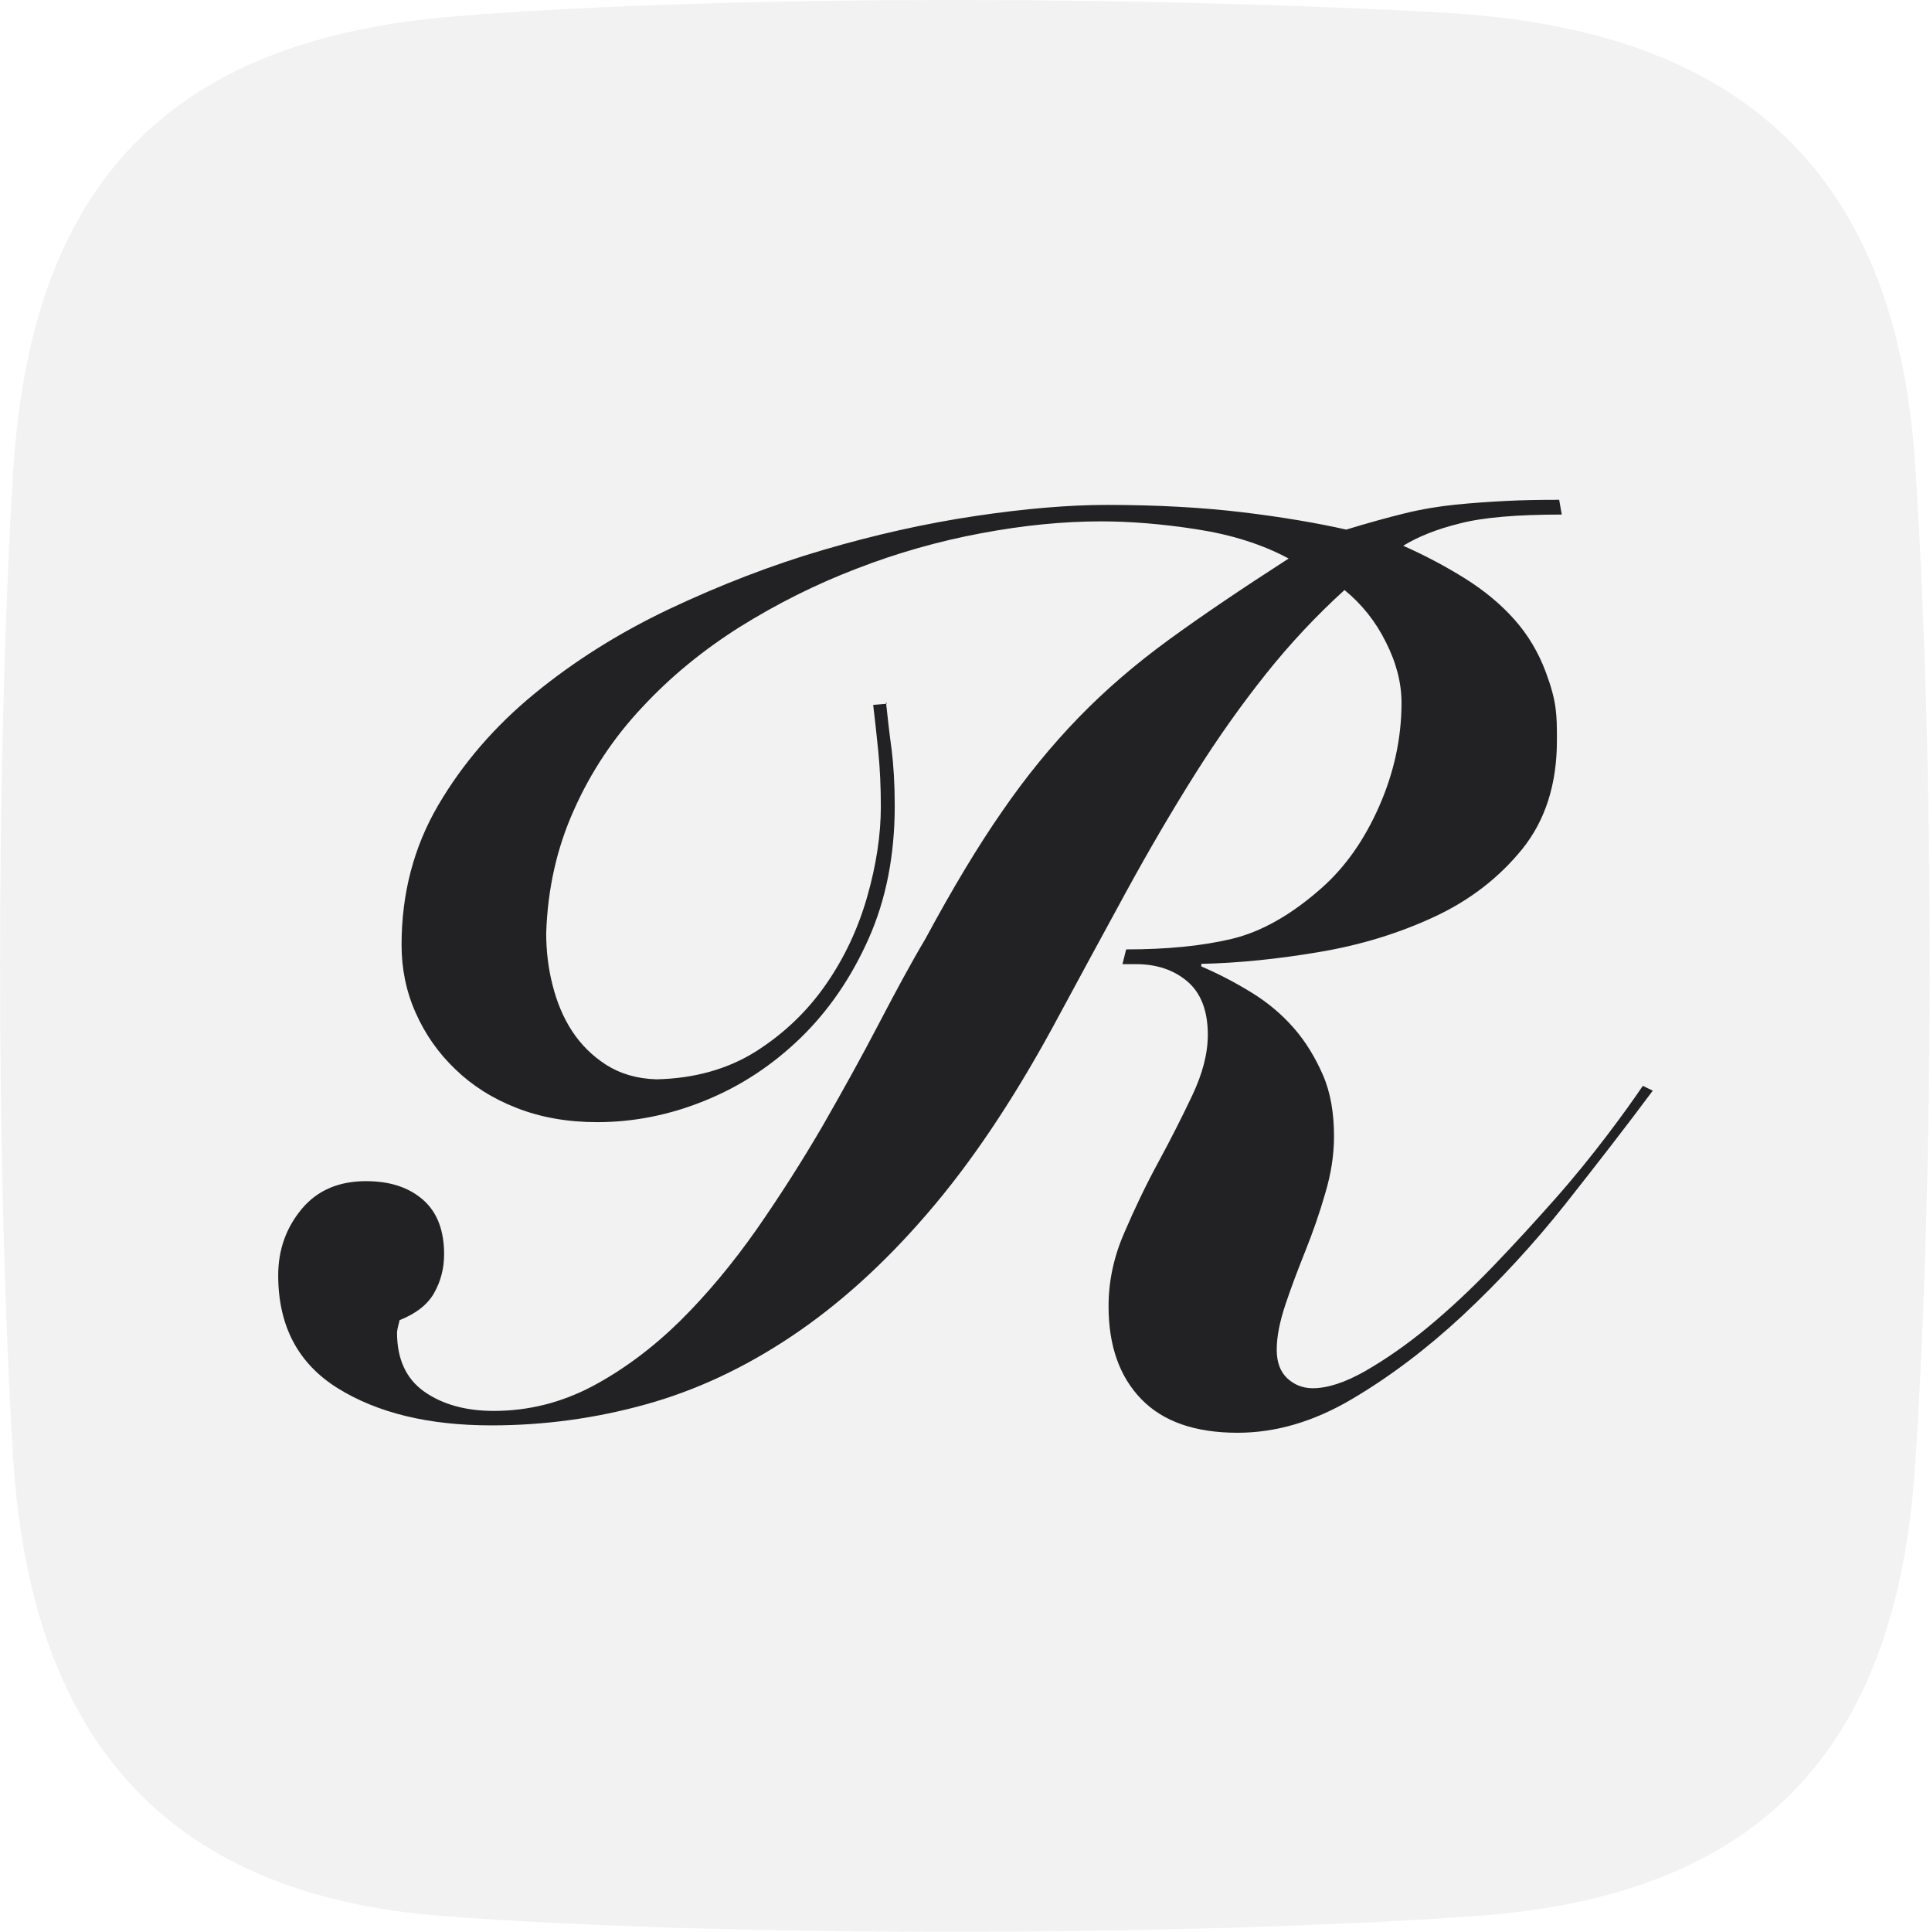
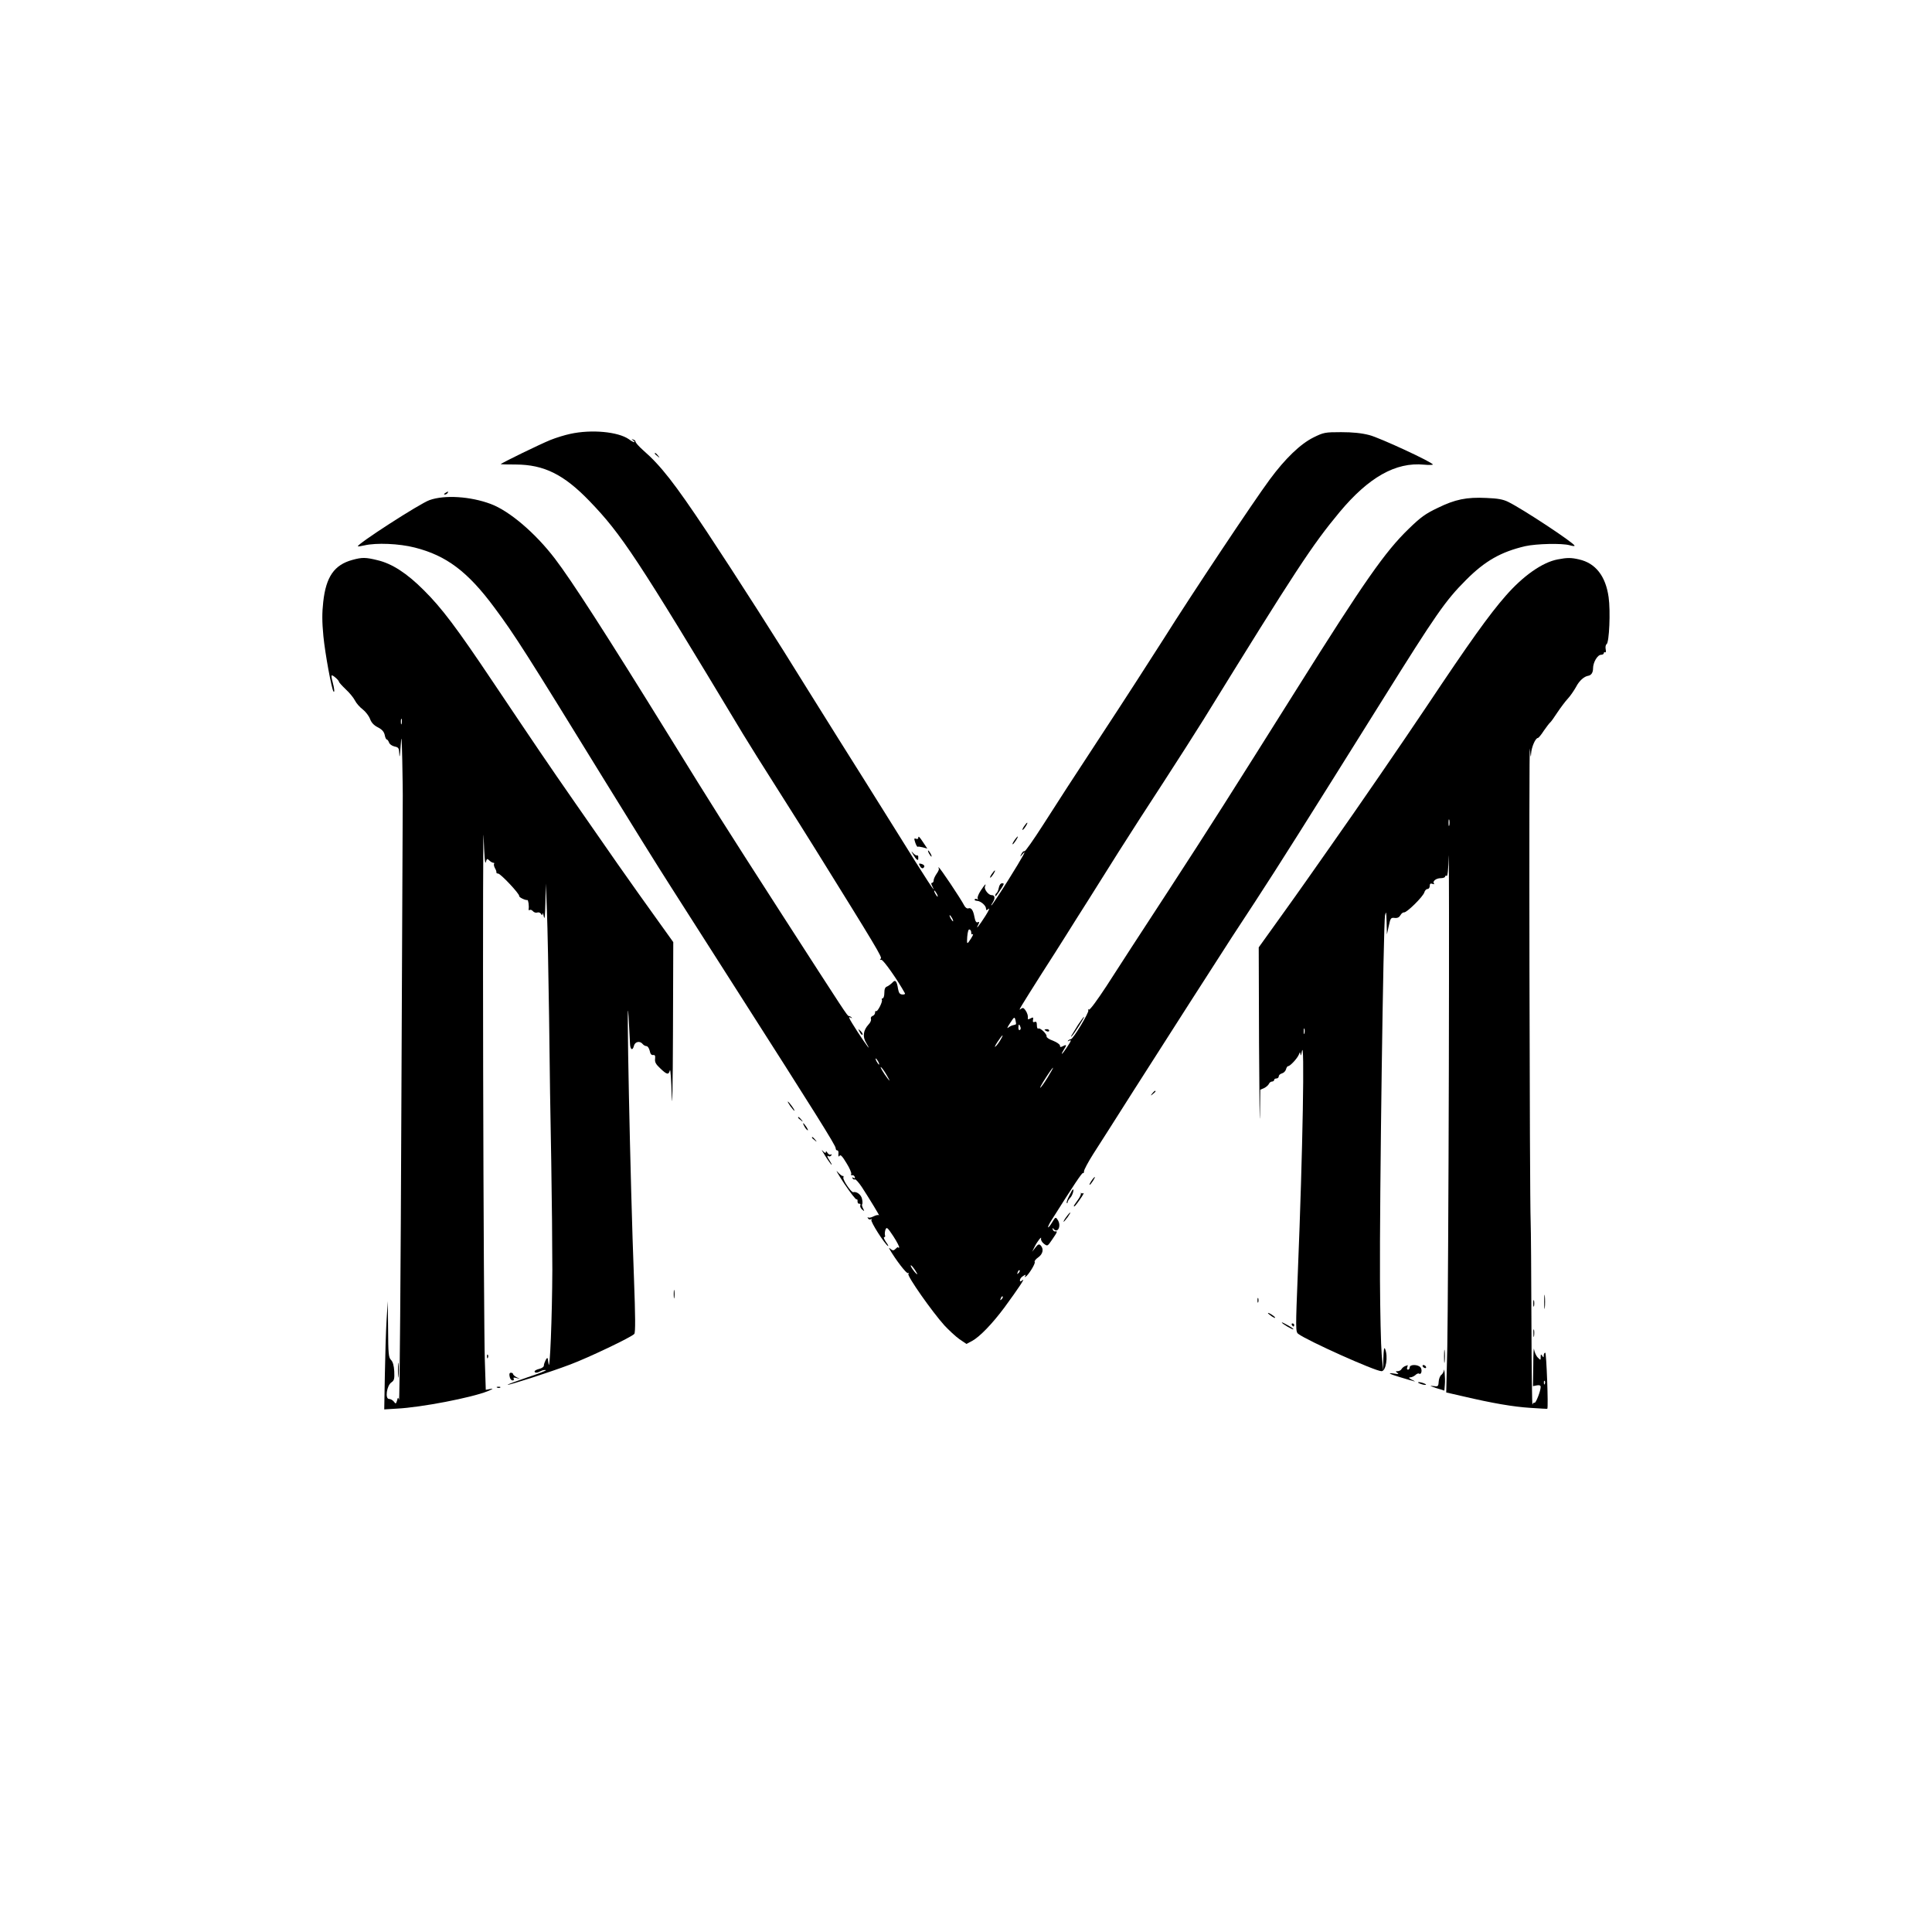
- <svg xmlns="http://www.w3.org/2000/svg" viewBox="0 0 68.03 68.11">
-   <path d="M16.1.57c9.98-.79 24.79-.69 34.86-.12s15.87 5.3 16.57 15.9.67 25.2 0 35.32-5.58 15.18-15.52 15.88c-10.08.71-26.32.76-36.37 0S1.05 61.01.46 51.34c-.61-10.1-.61-24.55 0-34.65S5.84 1.39 16.1.57" style="fill:#f2f2f2" />
-   <path d="M31.24 24.74c.06.55.12 1.11.2 1.68.07.57.11 1.23.11 1.99 0 1.75-.31 3.31-.92 4.68s-1.41 2.54-2.4 3.5-2.11 1.7-3.37 2.21c-1.25.51-2.52.76-3.8.76-1.05 0-2-.17-2.84-.5-.85-.33-1.57-.79-2.16-1.36a6.2 6.2 0 0 1-1.4-1.99c-.34-.76-.5-1.56-.5-2.4q0-2.715 1.29-4.92t3.39-3.93c1.4-1.15 2.99-2.15 4.76-2.99 1.78-.84 3.58-1.54 5.42-2.08s3.63-.94 5.38-1.2 3.29-.39 4.63-.39c1.78 0 3.37.09 4.79.26 1.41.17 2.63.38 3.65.61.76-.23 1.44-.42 2.05-.57s1.22-.25 1.81-.31c.6-.06 1.19-.1 1.77-.13s1.21-.04 1.88-.04l.09.52c-1.57 0-2.77.1-3.58.31-.82.2-1.49.47-2.01.79.79.35 1.52.74 2.19 1.16s1.25.9 1.73 1.44q.72.81 1.11 1.86c.39 1.05.39 1.5.39 2.4 0 1.55-.41 2.82-1.22 3.83-.82 1.01-1.84 1.8-3.08 2.38s-2.59 1-4.07 1.25q-2.205.375-4.17.42v.09c.61.26 1.2.57 1.77.92s1.06.76 1.49 1.25c.42.48.76 1.04 1.03 1.66s.39 1.35.39 2.16c0 .64-.1 1.31-.31 2.01-.2.7-.44 1.38-.7 2.03s-.5 1.28-.7 1.88-.31 1.13-.31 1.6c0 .44.12.77.37 1.01.25.23.55.35.9.35.52 0 1.14-.2 1.86-.61.71-.41 1.45-.92 2.21-1.55s1.52-1.34 2.29-2.14 1.5-1.6 2.19-2.38 1.3-1.54 1.84-2.25.95-1.29 1.25-1.73l.35.17c-.93 1.25-1.97 2.59-3.1 4.02a36 36 0 0 1-3.61 3.91c-1.27 1.18-2.57 2.16-3.91 2.95s-2.68 1.18-4.02 1.18c-1.49 0-2.62-.39-3.39-1.18s-1.16-1.88-1.16-3.28c0-.87.18-1.73.55-2.58.36-.84.76-1.68 1.2-2.49s.84-1.6 1.2-2.36.55-1.47.55-2.14c0-.84-.24-1.47-.72-1.88s-1.09-.61-1.81-.61h-.48l.13-.52c1.43 0 2.67-.12 3.72-.37s2.11-.85 3.19-1.81c.82-.73 1.49-1.68 2.01-2.86s.79-2.4.79-3.65c0-.7-.18-1.41-.55-2.14-.36-.73-.85-1.34-1.46-1.84-.99.9-1.92 1.89-2.78 2.97s-1.69 2.25-2.49 3.52-1.61 2.65-2.43 4.15-1.69 3.11-2.62 4.83c-1.4 2.56-2.86 4.74-4.39 6.51-1.53 1.78-3.13 3.22-4.79 4.33s-3.37 1.91-5.14 2.4c-1.76.49-3.58.74-5.44.74-2.22 0-4.02-.44-5.42-1.31s-2.1-2.2-2.1-3.98c0-.9.28-1.68.83-2.34s1.31-.98 2.27-.98q1.26 0 2.01.66c.5.44.74 1.08.74 1.92 0 .5-.12.95-.35 1.36s-.64.73-1.22.96c-.06.23-.09.38-.09.44 0 .93.32 1.63.96 2.08s1.46.68 2.45.68q1.83 0 3.48-.87c1.09-.58 2.12-1.35 3.08-2.29.96-.95 1.86-2.03 2.71-3.24a54 54 0 0 0 2.34-3.67c.71-1.24 1.37-2.43 1.97-3.58s1.14-2.15 1.64-2.99c.96-1.78 1.86-3.28 2.71-4.5.84-1.22 1.74-2.32 2.69-3.3s2.01-1.89 3.19-2.75 2.59-1.81 4.22-2.86c-.93-.5-2.01-.84-3.24-1.03-1.22-.19-2.35-.28-3.37-.28-1.34 0-2.75.14-4.24.42s-2.95.69-4.39 1.25c-1.44.55-2.81 1.24-4.11 2.05-1.3.82-2.45 1.76-3.45 2.84a12.9 12.9 0 0 0-2.4 3.61c-.6 1.33-.93 2.78-.98 4.35 0 .61.07 1.22.22 1.81.15.6.37 1.14.68 1.62q.465.72 1.2 1.2c.5.32 1.09.5 1.79.52 1.34-.03 2.51-.36 3.5-.98.99-.63 1.81-1.41 2.47-2.36s1.14-1.98 1.46-3.1.48-2.18.48-3.17q0-1.05-.09-1.95c-.06-.6-.12-1.14-.18-1.64l.48-.04Z" style="fill:#222124" />
+ <svg xmlns="http://www.w3.org/2000/svg" version="1.0" width="1254pt" height="1254pt" viewBox="0 0 1254 1254" preserveAspectRatio="xMidYMid meet">
+   <g transform="translate(0,1254) scale(0.1,-0.1)" fill="#000000" stroke="none">
+     <path d="M3702 9724 c-34 -7 -93 -25 -130 -40 -62 -25 -322 -151 -322 -157 0 -1 44 -2 98 -2 183 -1 311 -64 478 -237 208 -216 305 -362 997 -1513 33 -55 137 -221 232 -370 94 -148 199 -315 233 -370 399 -642 440 -710 429 -717 -8 -5 -7 -8 4 -8 13 0 104 -129 152 -216 4 -6 -3 -10 -16 -9 -17 1 -23 10 -28 36 -8 53 -18 63 -37 41 -10 -10 -25 -21 -34 -25 -13 -4 -18 -17 -18 -42 0 -19 -5 -35 -11 -35 -5 0 -8 -4 -5 -9 7 -11 -29 -82 -38 -74 -3 4 -6 -1 -6 -9 0 -9 -7 -19 -16 -22 -9 -3 -14 -12 -11 -20 3 -8 -4 -24 -15 -35 -35 -38 -41 -79 -16 -120 40 -67 1 -16 -56 72 -59 92 -64 103 -43 91 7 -4 9 -3 4 2 -5 5 -12 9 -17 9 -10 0 -16 10 -435 660 -388 603 -434 676 -730 1155 -413 668 -636 1014 -744 1155 -127 166 -295 309 -416 354 -131 49 -299 60 -397 25 -63 -22 -476 -289 -465 -300 1 -2 20 1 42 6 77 18 226 12 327 -14 206 -52 345 -157 518 -391 131 -176 207 -296 717 -1125 154 -250 347 -561 430 -690 82 -129 270 -424 418 -655 517 -809 649 -1020 649 -1037 0 -9 5 -16 11 -15 5 1 9 -9 7 -23 -1 -17 1 -21 7 -12 6 10 18 -2 45 -47 21 -33 34 -65 31 -71 -4 -6 -1 -9 6 -8 6 2 14 -3 17 -11 3 -9 0 -11 -8 -6 -9 5 -11 4 -6 -4 4 -6 11 -9 15 -6 5 2 25 -20 45 -50 47 -72 120 -192 111 -183 -4 4 -20 1 -35 -7 -15 -8 -31 -11 -35 -7 -5 4 -5 1 -1 -6 4 -7 12 -9 18 -6 7 4 8 2 4 -4 -7 -11 85 -155 107 -169 6 -4 1 8 -12 25 -12 18 -18 32 -12 32 6 0 8 6 5 13 -2 7 -1 23 3 35 8 20 13 16 52 -43 24 -37 40 -69 37 -72 -3 -4 -6 -3 -6 1 0 4 -7 0 -16 -9 -13 -13 -19 -13 -32 -3 -13 11 -14 11 -7 -2 36 -63 109 -159 118 -153 6 3 7 1 3 -6 -9 -13 153 -244 234 -334 29 -31 72 -71 97 -89 l46 -31 36 19 c50 27 131 111 210 217 93 127 138 195 118 178 -14 -11 -17 -11 -17 0 0 8 9 20 21 27 15 10 19 10 14 1 -5 -7 -4 -10 2 -6 19 12 65 86 59 96 -4 5 7 19 23 30 31 22 37 55 15 78 -10 10 -17 7 -34 -15 l-21 -27 15 30 c17 36 50 77 43 55 -2 -8 6 -23 19 -33 23 -17 23 -17 53 27 34 49 37 57 20 53 -6 -1 -14 5 -16 13 -3 9 -1 11 4 5 28 -36 55 20 27 59 -12 18 -14 17 -35 -18 -12 -20 -24 -35 -26 -32 -2 2 6 21 20 43 149 236 200 312 206 309 4 -3 7 3 7 12 0 9 27 60 60 112 34 52 151 237 261 410 210 330 545 852 640 999 31 47 97 149 148 226 158 242 330 515 830 1315 345 552 406 641 540 775 123 124 227 183 385 220 73 16 238 20 288 6 17 -5 32 -7 32 -3 0 16 -336 238 -430 284 -34 17 -68 23 -143 26 -128 6 -202 -9 -316 -65 -78 -37 -110 -60 -188 -136 -153 -148 -288 -341 -728 -1042 -430 -684 -557 -885 -829 -1303 -166 -254 -348 -534 -404 -622 -61 -93 -108 -157 -114 -153 -6 3 -8 1 -4 -5 7 -11 -99 -187 -113 -187 -5 0 -13 -4 -18 -9 -5 -5 -3 -6 5 -2 6 4 12 5 12 1 0 -8 -52 -85 -57 -85 -3 0 2 11 11 25 21 32 20 38 -4 25 -16 -8 -20 -8 -20 3 0 8 -20 22 -45 32 -26 9 -44 22 -42 28 4 14 -42 59 -54 51 -5 -3 -9 7 -9 21 0 20 -4 26 -14 22 -10 -4 -14 0 -11 14 3 16 1 18 -16 9 -10 -6 -19 -7 -18 -3 3 19 -3 39 -16 57 -12 16 -17 17 -31 6 -18 -15 1 15 135 227 52 81 125 195 161 253 36 58 100 159 142 225 42 66 131 208 198 315 68 107 198 310 290 450 91 140 209 325 262 410 599 971 705 1132 882 1345 189 227 365 327 549 309 31 -3 57 -2 57 1 0 14 -345 174 -412 191 -50 13 -108 19 -183 19 -105 0 -114 -2 -179 -34 -85 -42 -184 -137 -285 -274 -103 -139 -508 -747 -687 -1032 -84 -132 -268 -418 -411 -635 -143 -217 -310 -475 -372 -573 -62 -97 -117 -175 -121 -172 -5 3 -14 -5 -20 -17 -11 -23 -11 -23 6 -3 34 41 4 -14 -91 -166 -53 -85 -102 -158 -108 -164 -6 -5 -3 3 7 18 17 28 14 47 -8 47 -20 0 -49 37 -43 55 10 26 1 17 -27 -25 -15 -23 -24 -46 -20 -52 4 -6 3 -8 -4 -4 -6 3 -13 3 -16 -2 -2 -4 5 -9 16 -9 25 -2 58 -31 58 -51 0 -12 2 -12 17 -1 9 8 0 -13 -21 -46 -40 -63 -67 -96 -47 -58 9 18 9 22 -3 17 -9 -4 -16 6 -21 33 -8 45 -21 64 -40 57 -8 -3 -19 5 -26 18 -25 48 -159 248 -166 248 -3 0 -3 -3 0 -6 4 -4 -2 -19 -13 -34 -11 -16 -20 -35 -20 -44 0 -9 -5 -16 -10 -16 -7 0 -7 -8 1 -22 35 -68 -33 35 -236 362 -125 201 -292 466 -370 590 -78 124 -168 268 -200 320 -194 315 -472 749 -658 1030 -209 314 -298 428 -413 528 -27 24 -49 49 -49 55 0 6 -7 12 -15 14 -13 4 -13 3 0 -6 8 -6 11 -11 7 -11 -5 0 -21 8 -35 19 -70 49 -243 65 -380 35z m2378 -2984 c6 -11 8 -20 6 -20 -3 0 -10 9 -16 20 -6 11 -8 20 -6 20 3 0 10 -9 16 -20z m100 -160 c6 -11 8 -20 6 -20 -3 0 -10 9 -16 20 -6 11 -8 20 -6 20 3 0 10 -9 16 -20z m124 -93 c-1 -9 3 -14 8 -11 11 7 -2 -19 -24 -49 -11 -15 -13 -11 -10 33 3 33 8 50 15 47 7 -2 11 -11 11 -20z m290 -595 c-1 -2 -9 -4 -17 -6 -8 -1 -23 -8 -33 -16 -10 -9 -5 4 12 29 27 42 29 43 35 20 3 -13 5 -25 3 -27z m29 -17 c4 -8 2 -17 -3 -20 -6 -4 -10 3 -10 14 0 25 6 27 13 6z m-130 -86 c-10 -17 -24 -36 -32 -42 -8 -7 -2 7 14 31 32 49 45 57 18 11z m-793 -139 c6 -11 8 -20 6 -20 -3 0 -10 9 -16 20 -6 11 -8 20 -6 20 3 0 10 -9 16 -20z m59 -95 c19 -34 20 -36 3 -16 -27 34 -60 91 -40 71 8 -8 25 -33 37 -55z m1040 -10 c-43 -69 -67 -92 -28 -27 31 50 60 92 64 92 2 0 -14 -29 -36 -65z m-847 -1270 c5 -11 -2 -6 -16 10 -14 17 -25 35 -25 40 0 11 25 -20 41 -50z m659 2 c-10 -9 -11 -8 -5 6 3 10 9 15 12 12 3 -3 0 -11 -7 -18z m-110 -170 c-10 -9 -11 -8 -5 6 3 10 9 15 12 12 3 -3 0 -11 -7 -18z" />
+     <path d="M4250 9596 c0 -2 8 -10 18 -17 15 -13 16 -12 3 4 -13 16 -21 21 -21 13z" />
+     <path d="M2890 9340 c-9 -6 -10 -10 -3 -10 6 0 15 5 18 10 8 12 4 12 -15 0z" />
+     <path d="M2288 8906 c-118 -32 -172 -109 -190 -273 -8 -71 -8 -128 1 -222 11 -113 54 -347 66 -360 8 -8 5 22 -6 62 -6 22 -9 41 -6 43 5 5 47 -31 47 -41 0 -4 20 -26 44 -49 24 -22 51 -55 60 -73 9 -18 32 -44 51 -58 19 -15 40 -43 47 -62 9 -24 25 -41 51 -54 27 -14 39 -28 44 -49 3 -17 9 -30 14 -30 4 0 10 -9 14 -19 3 -11 19 -22 35 -26 28 -6 30 -10 32 -53 1 -26 5 -4 8 48 6 87 7 80 11 -85 2 -99 4 -225 3 -280 0 -55 -4 -953 -9 -1995 -4 -1042 -11 -1886 -15 -1876 -6 18 -7 18 -13 -5 -7 -22 -8 -23 -21 -6 -7 9 -21 17 -31 17 -27 0 -15 86 15 107 19 13 21 23 19 72 -2 37 -9 62 -21 74 -16 16 -18 40 -19 200 l-2 182 -8 -125 c-4 -69 -9 -227 -11 -351 l-4 -227 81 5 c160 8 485 71 590 113 34 14 40 19 19 15 l-31 -6 -6 188 c-4 103 -9 955 -11 1893 -2 938 0 1617 3 1510 4 -121 9 -184 14 -167 7 25 9 26 23 12 8 -8 20 -15 26 -15 6 0 8 -3 5 -6 -3 -4 -1 -16 5 -28 7 -11 11 -24 10 -28 -1 -5 4 -8 11 -8 16 0 141 -133 137 -146 -2 -8 39 -28 53 -26 6 2 12 -39 8 -61 -1 -5 3 -6 8 -3 5 3 14 -1 21 -9 6 -7 18 -11 27 -8 8 3 19 0 24 -8 7 -12 9 -12 10 1 1 8 5 -1 9 -20 5 -24 8 5 10 90 l3 125 7 -180 c4 -99 10 -409 14 -690 3 -280 9 -701 14 -935 4 -234 7 -549 7 -700 -1 -303 -16 -682 -25 -610 -5 42 -6 43 -18 23 -6 -12 -12 -28 -12 -37 0 -8 -13 -17 -30 -21 -16 -4 -30 -11 -30 -16 0 -12 17 -11 41 2 11 6 25 8 32 6 7 -2 -47 -23 -120 -47 -73 -25 -130 -46 -128 -48 5 -5 276 82 405 131 118 44 401 179 417 199 8 9 7 118 -2 358 -24 613 -52 1993 -35 1700 4 -74 8 -152 9 -172 1 -42 17 -51 26 -15 7 26 38 33 56 11 6 -8 18 -14 25 -14 8 0 17 -14 21 -30 4 -21 11 -29 22 -28 12 2 15 -4 13 -24 -3 -22 5 -36 34 -63 43 -41 54 -43 62 -12 4 12 9 -63 12 -168 3 -107 7 71 8 405 l2 595 -86 120 c-47 66 -111 156 -143 200 -64 89 -154 218 -404 578 -183 263 -255 370 -535 787 -239 357 -335 484 -452 600 -110 110 -206 172 -300 194 -77 19 -100 19 -162 2z m319 -1063 c-3 -10 -5 -4 -5 12 0 17 2 24 5 18 2 -7 2 -21 0 -30z" />
+     <path d="M10110 8909 c-99 -19 -223 -106 -336 -235 -109 -124 -237 -304 -514 -719 -152 -227 -444 -653 -629 -915 -52 -74 -120 -171 -151 -215 -31 -44 -113 -160 -183 -257 l-127 -177 2 -628 c2 -345 4 -553 6 -462 l2 166 26 11 c13 7 27 19 30 27 4 8 12 15 20 15 8 0 14 5 14 10 0 6 7 10 15 10 8 0 15 6 15 14 0 7 9 16 21 19 11 3 23 15 26 26 3 12 9 21 14 21 13 0 59 50 69 74 8 20 9 20 11 1 1 -11 5 -2 9 20 19 107 6 -648 -26 -1430 -15 -375 -15 -390 3 -403 58 -44 499 -242 540 -242 29 0 44 95 23 145 -6 14 -9 -5 -11 -60 l-2 -80 -9 105 c-5 58 -10 276 -11 485 -3 513 22 2321 33 2365 7 29 8 22 10 -45 l2 -80 12 55 c11 51 14 55 38 52 19 -2 30 4 38 18 6 11 17 19 23 18 16 -4 123 101 132 130 3 12 13 22 21 22 8 0 14 9 14 20 0 14 5 18 18 13 9 -3 14 -3 10 2 -13 14 13 35 43 35 16 0 29 5 29 11 0 5 4 7 10 4 6 -4 11 45 13 127 2 73 3 -546 1 -1377 -2 -830 -7 -1643 -10 -1806 l-7 -297 109 -25 c192 -45 326 -68 437 -75 60 -4 109 -7 110 -6 8 8 -6 364 -13 364 -6 0 -10 -8 -10 -17 0 -15 -2 -16 -10 -3 -8 12 -10 11 -10 -7 0 -23 0 -23 -19 -4 -11 11 -21 35 -24 53 -2 18 -5 -28 -5 -103 l-2 -136 25 5 c17 3 25 0 25 -10 0 -27 -32 -108 -40 -103 -5 3 -11 -3 -13 -12 -3 -10 -6 234 -7 542 -1 308 -3 598 -5 645 -7 180 -12 3141 -5 3070 4 -53 7 -63 8 -32 2 42 28 102 44 102 4 0 22 21 39 48 18 26 36 49 40 52 5 3 26 33 47 65 22 33 53 74 68 90 16 17 40 52 54 77 20 39 52 68 80 72 19 4 30 21 30 48 0 39 29 88 52 88 10 0 18 5 18 11 0 5 4 8 9 5 4 -3 6 6 3 20 -3 15 0 29 6 33 17 11 26 214 13 305 -19 137 -85 221 -192 245 -51 12 -77 12 -139 0z m-703 -1726 c-3 -10 -5 -2 -5 17 0 19 2 27 5 18 2 -10 2 -26 0 -35z m-940 -1350 c-3 -10 -5 -4 -5 12 0 17 2 24 5 18 2 -7 2 -21 0 -30z m1560 -2275 c-3 -8 -6 -5 -6 6 -1 11 2 17 5 13 3 -3 4 -12 1 -19z" />
+     <path d="M6645 7174 c-9 -15 -12 -23 -6 -20 11 7 35 46 28 46 -3 0 -12 -12 -22 -26z" />
+     <path d="M5960 7100 c0 -5 -7 -7 -15 -4 -12 5 -13 1 -4 -26 6 -17 13 -29 16 -26 2 2 17 0 33 -4 l29 -8 -26 39 c-26 40 -33 46 -33 29z" />
+     <path d="M6593 7098 c-15 -20 -25 -38 -20 -38 3 0 12 11 21 25 17 26 16 35 -1 13z" />
+     <path d="M5928 6992 c17 -30 32 -42 32 -27 0 3 0 10 0 15 0 6 -4 9 -9 8 -5 -2 -17 6 -26 17 -12 14 -11 9 3 -13z" />
+     <path d="M6030 7000 c6 -11 13 -20 16 -20 2 0 0 9 -6 20 -6 11 -13 20 -16 20 -2 0 0 -9 6 -20z" />
+     <path d="M5971 6919 c5 -11 14 -17 20 -14 15 10 10 22 -11 28 -17 4 -18 2 -9 -14z" />
+     <path d="M6435 6864 c-9 -15 -12 -23 -6 -20 11 7 35 46 28 46 -3 0 -12 -12 -22 -26z" />
+     <path d="M6483 6778 c-3 -16 -10 -31 -14 -34 -5 -3 -9 -10 -9 -17 0 -11 9 0 44 54 14 23 14 26 0 26 -9 0 -18 -12 -21 -29z" />
+     <path d="M6997 5888 c-44 -71 -53 -85 -40 -73 15 14 85 125 79 125 -3 0 -20 -24 -39 -52z" />
+     <path d="M5580 5842 c6 -13 14 -21 18 -18 3 4 -2 14 -12 24 -18 16 -18 16 -6 -6z" />
+     <path d="M6780 5856 c0 -2 7 -6 15 -10 8 -3 15 -1 15 4 0 6 -7 10 -15 10 -8 0 -15 -2 -15 -4z" />
+     <path d="M7479 5443 c-13 -16 -12 -17 4 -4 9 7 17 15 17 17 0 8 -8 3 -21 -13z" />
+     <path d="M5130 5360 c12 -16 24 -30 26 -30 3 0 -4 14 -16 30 -12 17 -24 30 -26 30 -3 0 4 -13 16 -30z" />
+     <path d="M5180 5286 c0 -2 8 -10 18 -17 15 -13 16 -12 3 4 -13 16 -21 21 -21 13z" />
+     <path d="M5220 5231 c5 -11 15 -23 21 -27 6 -3 3 5 -6 20 -20 30 -30 35 -15 7z" />
+     <path d="M5270 5156 c0 -2 8 -10 18 -17 15 -13 16 -12 3 4 -13 16 -21 21 -21 13z" />
+     <path d="M5356 5038 c20 -32 39 -58 42 -58 2 0 -3 11 -12 25 -18 27 -21 39 -7 30 5 -3 13 0 17 6 4 7 3 9 -4 5 -6 -3 -15 2 -21 11 -7 12 -10 13 -11 4 0 -8 -8 -4 -21 10 -11 13 -3 -2 17 -33z" />
+     <path d="M5480 4857 c40 -59 75 -105 80 -102 4 3 7 -3 6 -13 0 -9 4 -16 11 -15 7 2 10 -3 7 -11 -3 -7 3 -19 12 -27 16 -13 16 -12 6 7 -6 12 -9 24 -6 27 3 3 3 19 -1 36 -6 27 -35 49 -57 43 -13 -3 -69 81 -64 95 3 7 1 12 -4 10 -5 -1 -21 12 -35 28 -15 17 6 -18 45 -78z" />
+     <path d="M7093 4888 c-15 -20 -25 -38 -20 -38 3 0 12 11 21 25 17 26 16 35 -1 13z" />
+     <path d="M6940 4779 c-12 -23 -19 -44 -16 -47 3 -3 6 0 6 6 0 6 8 18 17 28 14 14 26 54 17 54 -2 0 -13 -18 -24 -41z" />
+     <path d="M7016 4793 c1 -6 -8 -26 -22 -44 -13 -18 -24 -34 -24 -36 0 -11 13 3 41 44 18 25 27 43 21 39 -5 -3 -12 -3 -15 1 -2 5 -3 3 -1 -4z" />
+     <path d="M6920 4640 c-12 -16 -19 -30 -16 -30 2 0 14 14 26 30 12 17 19 30 16 30 -2 0 -14 -13 -26 -30z" />
+     <path d="M4373 4140 c0 -25 2 -35 4 -22 2 12 2 32 0 45 -2 12 -4 2 -4 -23z" />
+     <path d="M10023 4090 c0 -41 2 -58 4 -37 2 20 2 54 0 75 -2 20 -4 3 -4 -38z" />
+     <path d="M8162 4100 c0 -14 2 -19 5 -12 2 6 2 18 0 25 -3 6 -5 1 -5 -13z" />
+     <path d="M9952 4080 c0 -19 2 -27 5 -17 2 9 2 25 0 35 -3 9 -5 1 -5 -18z" />
+     <path d="M8230 4017 c0 -3 12 -12 26 -22 15 -9 23 -12 20 -6 -7 11 -46 35 -46 28z" />
+     <path d="M8320 3956 c0 -7 71 -49 75 -44 2 2 -14 14 -36 26 -21 12 -39 21 -39 18z" />
+     <path d="M8385 3940 c3 -5 8 -10 11 -10 2 0 4 5 4 10 0 6 -5 10 -11 10 -5 0 -7 -4 -4 -10z" />
+     <path d="M9953 3885 c0 -22 2 -30 4 -17 2 12 2 30 0 40 -3 9 -5 -1 -4 -23z" />
+     <path d="M9373 3735 c0 -38 2 -53 4 -32 2 20 2 52 0 70 -2 17 -4 1 -4 -38z" />
+     <path d="M3161 3734 c0 -11 3 -14 6 -6 3 7 2 16 -1 19 -3 4 -6 -2 -5 -13z" />
+     <path d="M2583 3645 c0 -44 2 -61 4 -37 2 23 2 59 0 80 -2 20 -4 1 -4 -43z" />
+     <path d="M9120 3673 c-8 -3 -19 -12 -23 -19 -4 -8 -16 -14 -25 -14 -15 0 -15 -2 -2 -11 11 -8 7 -9 -17 -5 -55 9 -37 -2 38 -24 103 -31 107 -32 74 -16 -21 11 -24 15 -12 16 10 0 25 7 34 15 8 8 19 13 24 9 15 -9 22 25 9 41 -17 20 -70 20 -70 0 0 -8 -5 -15 -11 -15 -6 0 -9 7 -5 15 3 8 4 15 3 14 -1 0 -9 -3 -17 -6z" />
+     <path d="M9235 3670 c3 -5 11 -10 16 -10 6 0 7 5 4 10 -3 6 -11 10 -16 10 -6 0 -7 -4 -4 -10z" />
+     <path d="M9372 3646 c-1 -10 -9 -24 -17 -30 -8 -6 -16 -26 -17 -44 -2 -32 -4 -33 -38 -28 -24 3 -18 0 20 -13 l55 -17 3 38 c2 21 1 55 -1 76 -2 20 -4 28 -5 18z" />
+     <path d="M3308 3605 c2 -14 11 -25 19 -25 8 0 11 5 7 11 -4 8 1 9 17 5 l24 -6 -22 11 c-13 7 -23 16 -23 21 0 4 -6 8 -14 8 -9 0 -12 -8 -8 -25z" />
+     <path d="M9215 3560 c11 -5 27 -9 35 -9 9 0 8 4 -5 9 -11 5 -27 9 -35 9 -9 0 -8 -4 5 -9z" />
+     <path d="M3228 3533 c7 -3 16 -2 19 1 4 3 -2 6 -13 5 -11 0 -14 -3 -6 -6z" />
+   </g>
</svg>
